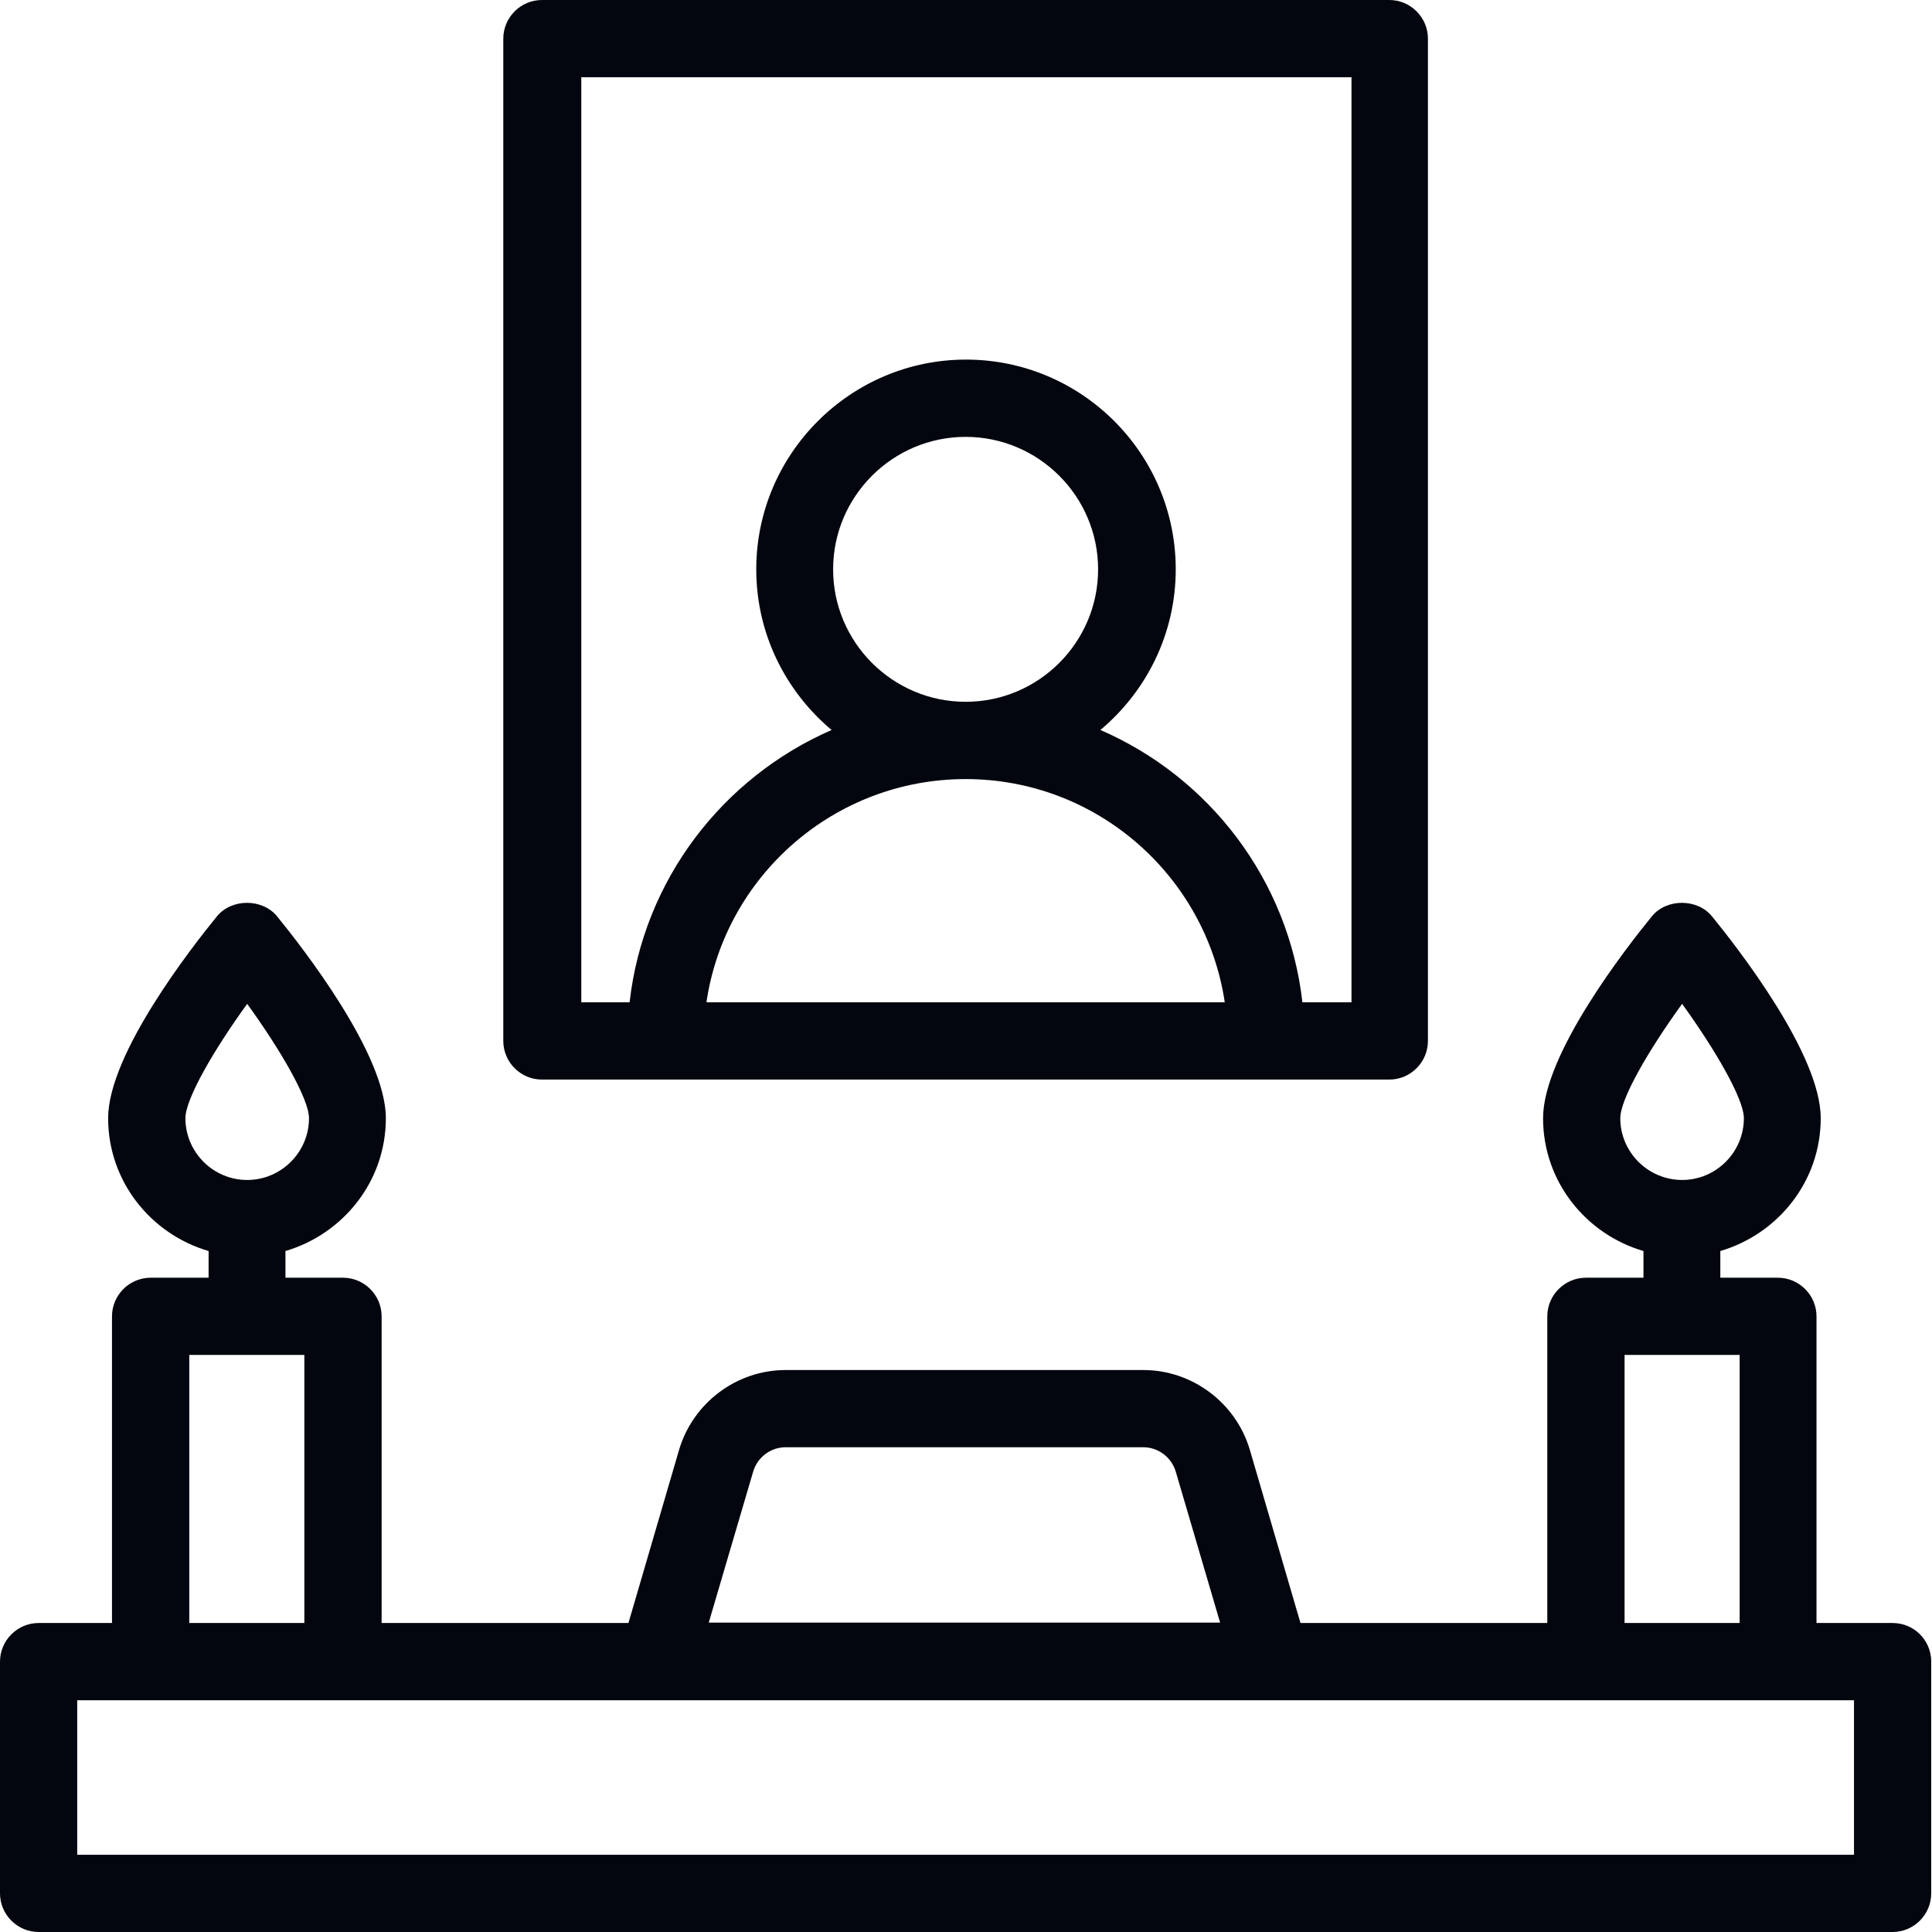
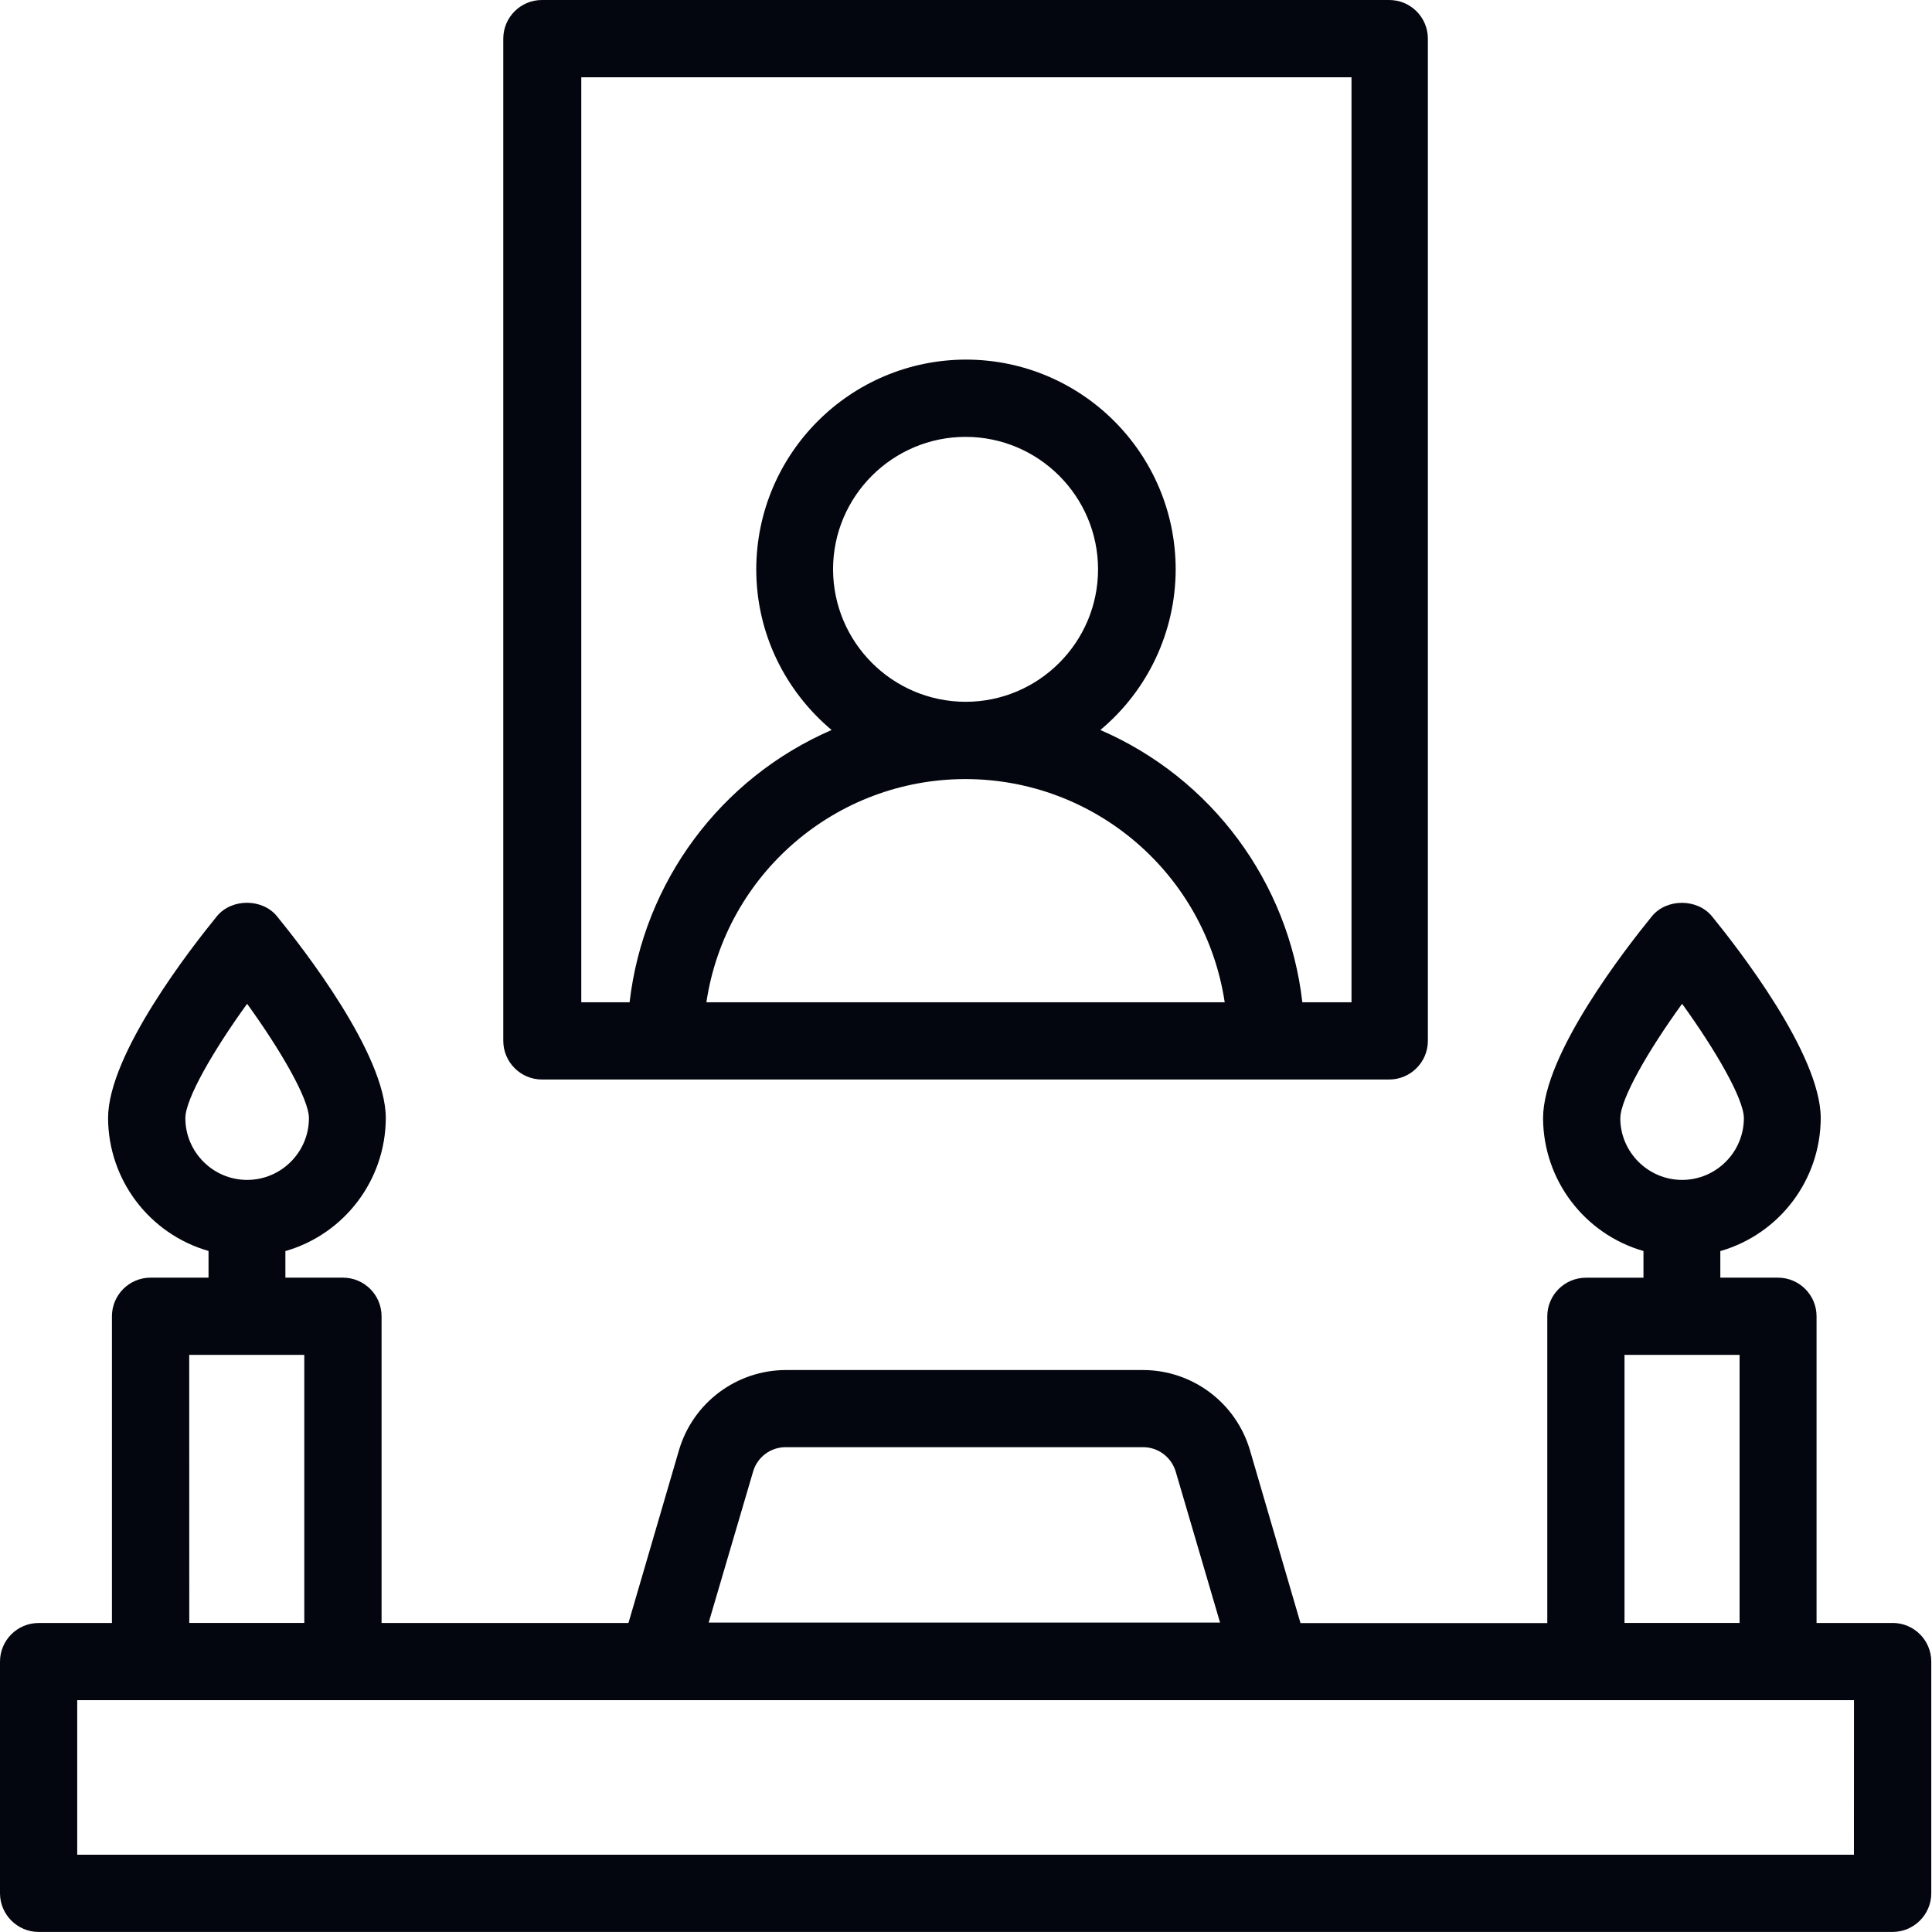
- <svg xmlns="http://www.w3.org/2000/svg" width="32" height="32" viewBox="0 0 32 32" fill="none">
-   <path d="M8.976 0C8.624 0 8.336 0.288 8.336 0.64V17.241C8.336 17.593 8.624 17.881 8.976 17.881H11.017H20.971H23.012C23.363 17.881 23.651 17.593 23.651 17.241V0.64C23.651 0.288 23.363 0 23.012 0H8.976ZM11.701 16.601C12.008 14.509 13.819 12.904 15.994 12.904C18.169 12.904 19.973 14.509 20.286 16.601H11.701ZM13.799 9.43C13.799 8.221 14.785 7.236 15.994 7.236C17.203 7.236 18.188 8.221 18.188 9.43C18.188 10.639 17.203 11.624 15.994 11.624C14.785 11.624 13.799 10.639 13.799 9.43ZM22.372 16.601H21.572C21.342 14.573 20.03 12.872 18.226 12.091C18.988 11.451 19.474 10.498 19.474 9.43C19.474 7.511 17.913 5.956 16 5.956C14.087 5.956 12.526 7.517 12.526 9.43C12.526 10.498 13.012 11.451 13.774 12.091C11.97 12.878 10.658 14.573 10.428 16.601H9.628V1.279H22.385V16.601H22.372Z" fill="#03060E" />
-   <path d="M31.348 26.882H30.087V21.803C30.087 21.451 29.799 21.163 29.447 21.163H28.494V20.721C29.447 20.44 30.157 19.57 30.157 18.521C30.157 17.459 28.776 15.693 28.354 15.175C28.11 14.88 27.605 14.88 27.362 15.175C26.94 15.693 25.558 17.459 25.558 18.521C25.558 19.564 26.262 20.44 27.221 20.721V21.163H26.268C25.916 21.163 25.628 21.451 25.628 21.803V26.882H21.54L20.702 24.016C20.472 23.236 19.749 22.692 18.936 22.692H13.012C12.2 22.692 11.477 23.236 11.247 24.016L10.409 26.882H6.321V21.803C6.321 21.451 6.033 21.163 5.681 21.163H4.728V20.721C5.681 20.44 6.391 19.57 6.391 18.521C6.391 17.459 5.009 15.693 4.587 15.175C4.344 14.88 3.838 14.88 3.595 15.175C3.173 15.693 1.791 17.459 1.791 18.521C1.791 19.564 2.495 20.44 3.455 20.721V21.163H2.495C2.143 21.163 1.855 21.451 1.855 21.803V26.882H0.64C0.288 26.882 0 27.17 0 27.522V31.36C0 31.712 0.288 32 0.64 32H31.348C31.699 32 31.987 31.712 31.987 31.36V27.522C31.987 27.164 31.699 26.882 31.348 26.882ZM26.837 18.521C26.837 18.201 27.304 17.395 27.861 16.627C28.411 17.388 28.884 18.201 28.884 18.521C28.884 19.084 28.424 19.544 27.861 19.544C27.298 19.544 26.837 19.084 26.837 18.521ZM26.908 22.442H28.814V26.882H26.908V22.442ZM12.475 24.374C12.545 24.138 12.763 23.971 13.012 23.971H18.936C19.186 23.971 19.403 24.138 19.474 24.374L20.209 26.876H11.739L12.475 24.374ZM3.071 18.521C3.071 18.201 3.538 17.395 4.094 16.627C4.645 17.388 5.118 18.201 5.118 18.521C5.118 19.084 4.657 19.544 4.094 19.544C3.531 19.544 3.071 19.084 3.071 18.521ZM3.135 22.442H5.041V26.882H3.135V22.442ZM30.708 30.721H1.279V28.162H2.495H5.681H10.888H21.06H26.268H29.454H30.708V30.721Z" fill="#03060E" />
+ <svg xmlns="http://www.w3.org/2000/svg" width="32" height="32" fill="none" viewBox="0 0 32 32">
+   <path fill="#03060e" d="M8.976 0a.64.64 0 0 0-.64.64v16.6c0 .352.288.64.64.64H23.01c.352 0 .64-.288.64-.64V.64a.64.64 0 0 0-.64-.64zM11.7 16.601a4.34 4.34 0 0 1 4.293-3.697 4.346 4.346 0 0 1 4.292 3.697zm2.098-7.171c0-1.21.986-2.194 2.195-2.194s2.194.985 2.194 2.194-.985 2.194-2.194 2.194a2.2 2.2 0 0 1-2.195-2.194m8.573 7.171h-.8a5.61 5.61 0 0 0-3.346-4.51 3.47 3.47 0 0 0 1.248-2.661A3.477 3.477 0 0 0 16 5.956a3.48 3.48 0 0 0-3.474 3.474c0 1.068.486 2.021 1.248 2.661a5.62 5.62 0 0 0-3.346 4.51h-.8V1.28h12.757v15.322z" />
+   <path fill="#03060e" d="M31.348 26.882h-1.26v-5.08a.64.64 0 0 0-.64-.64h-.954v-.44a2.3 2.3 0 0 0 1.663-2.201c0-1.062-1.381-2.828-1.803-3.346-.244-.295-.75-.295-.992 0-.422.518-1.804 2.284-1.804 3.346a2.3 2.3 0 0 0 1.663 2.2v.442h-.953a.64.64 0 0 0-.64.64v5.08H21.54l-.838-2.867a1.85 1.85 0 0 0-1.766-1.324h-5.924a1.85 1.85 0 0 0-1.765 1.324l-.838 2.866H6.32v-5.08a.64.64 0 0 0-.64-.64h-.953v-.44A2.3 2.3 0 0 0 6.39 18.52c0-1.062-1.382-2.828-1.804-3.346-.243-.295-.749-.295-.992 0-.422.518-1.804 2.284-1.804 3.346a2.3 2.3 0 0 0 1.664 2.2v.442h-.96a.64.64 0 0 0-.64.64v5.08H.64a.64.64 0 0 0-.64.639v3.838c0 .352.288.64.64.64h30.708c.351 0 .64-.288.64-.64v-3.838a.64.64 0 0 0-.64-.64m-4.51-8.361c0-.32.466-1.126 1.023-1.894.55.761 1.023 1.574 1.023 1.894 0 .563-.46 1.023-1.023 1.023s-1.024-.46-1.024-1.023m.07 3.921h1.906v4.44h-1.906zm-14.433 1.932a.56.56 0 0 1 .537-.403h5.924c.25 0 .467.167.538.403l.735 2.502h-8.47zM3.07 18.52c0-.32.467-1.126 1.023-1.894.55.761 1.024 1.574 1.024 1.894 0 .563-.46 1.023-1.024 1.023-.563 0-1.023-.46-1.023-1.023m.064 3.921H5.04v4.44H3.135zm27.573 8.279H1.279v-2.56h29.429z" />
</svg>
